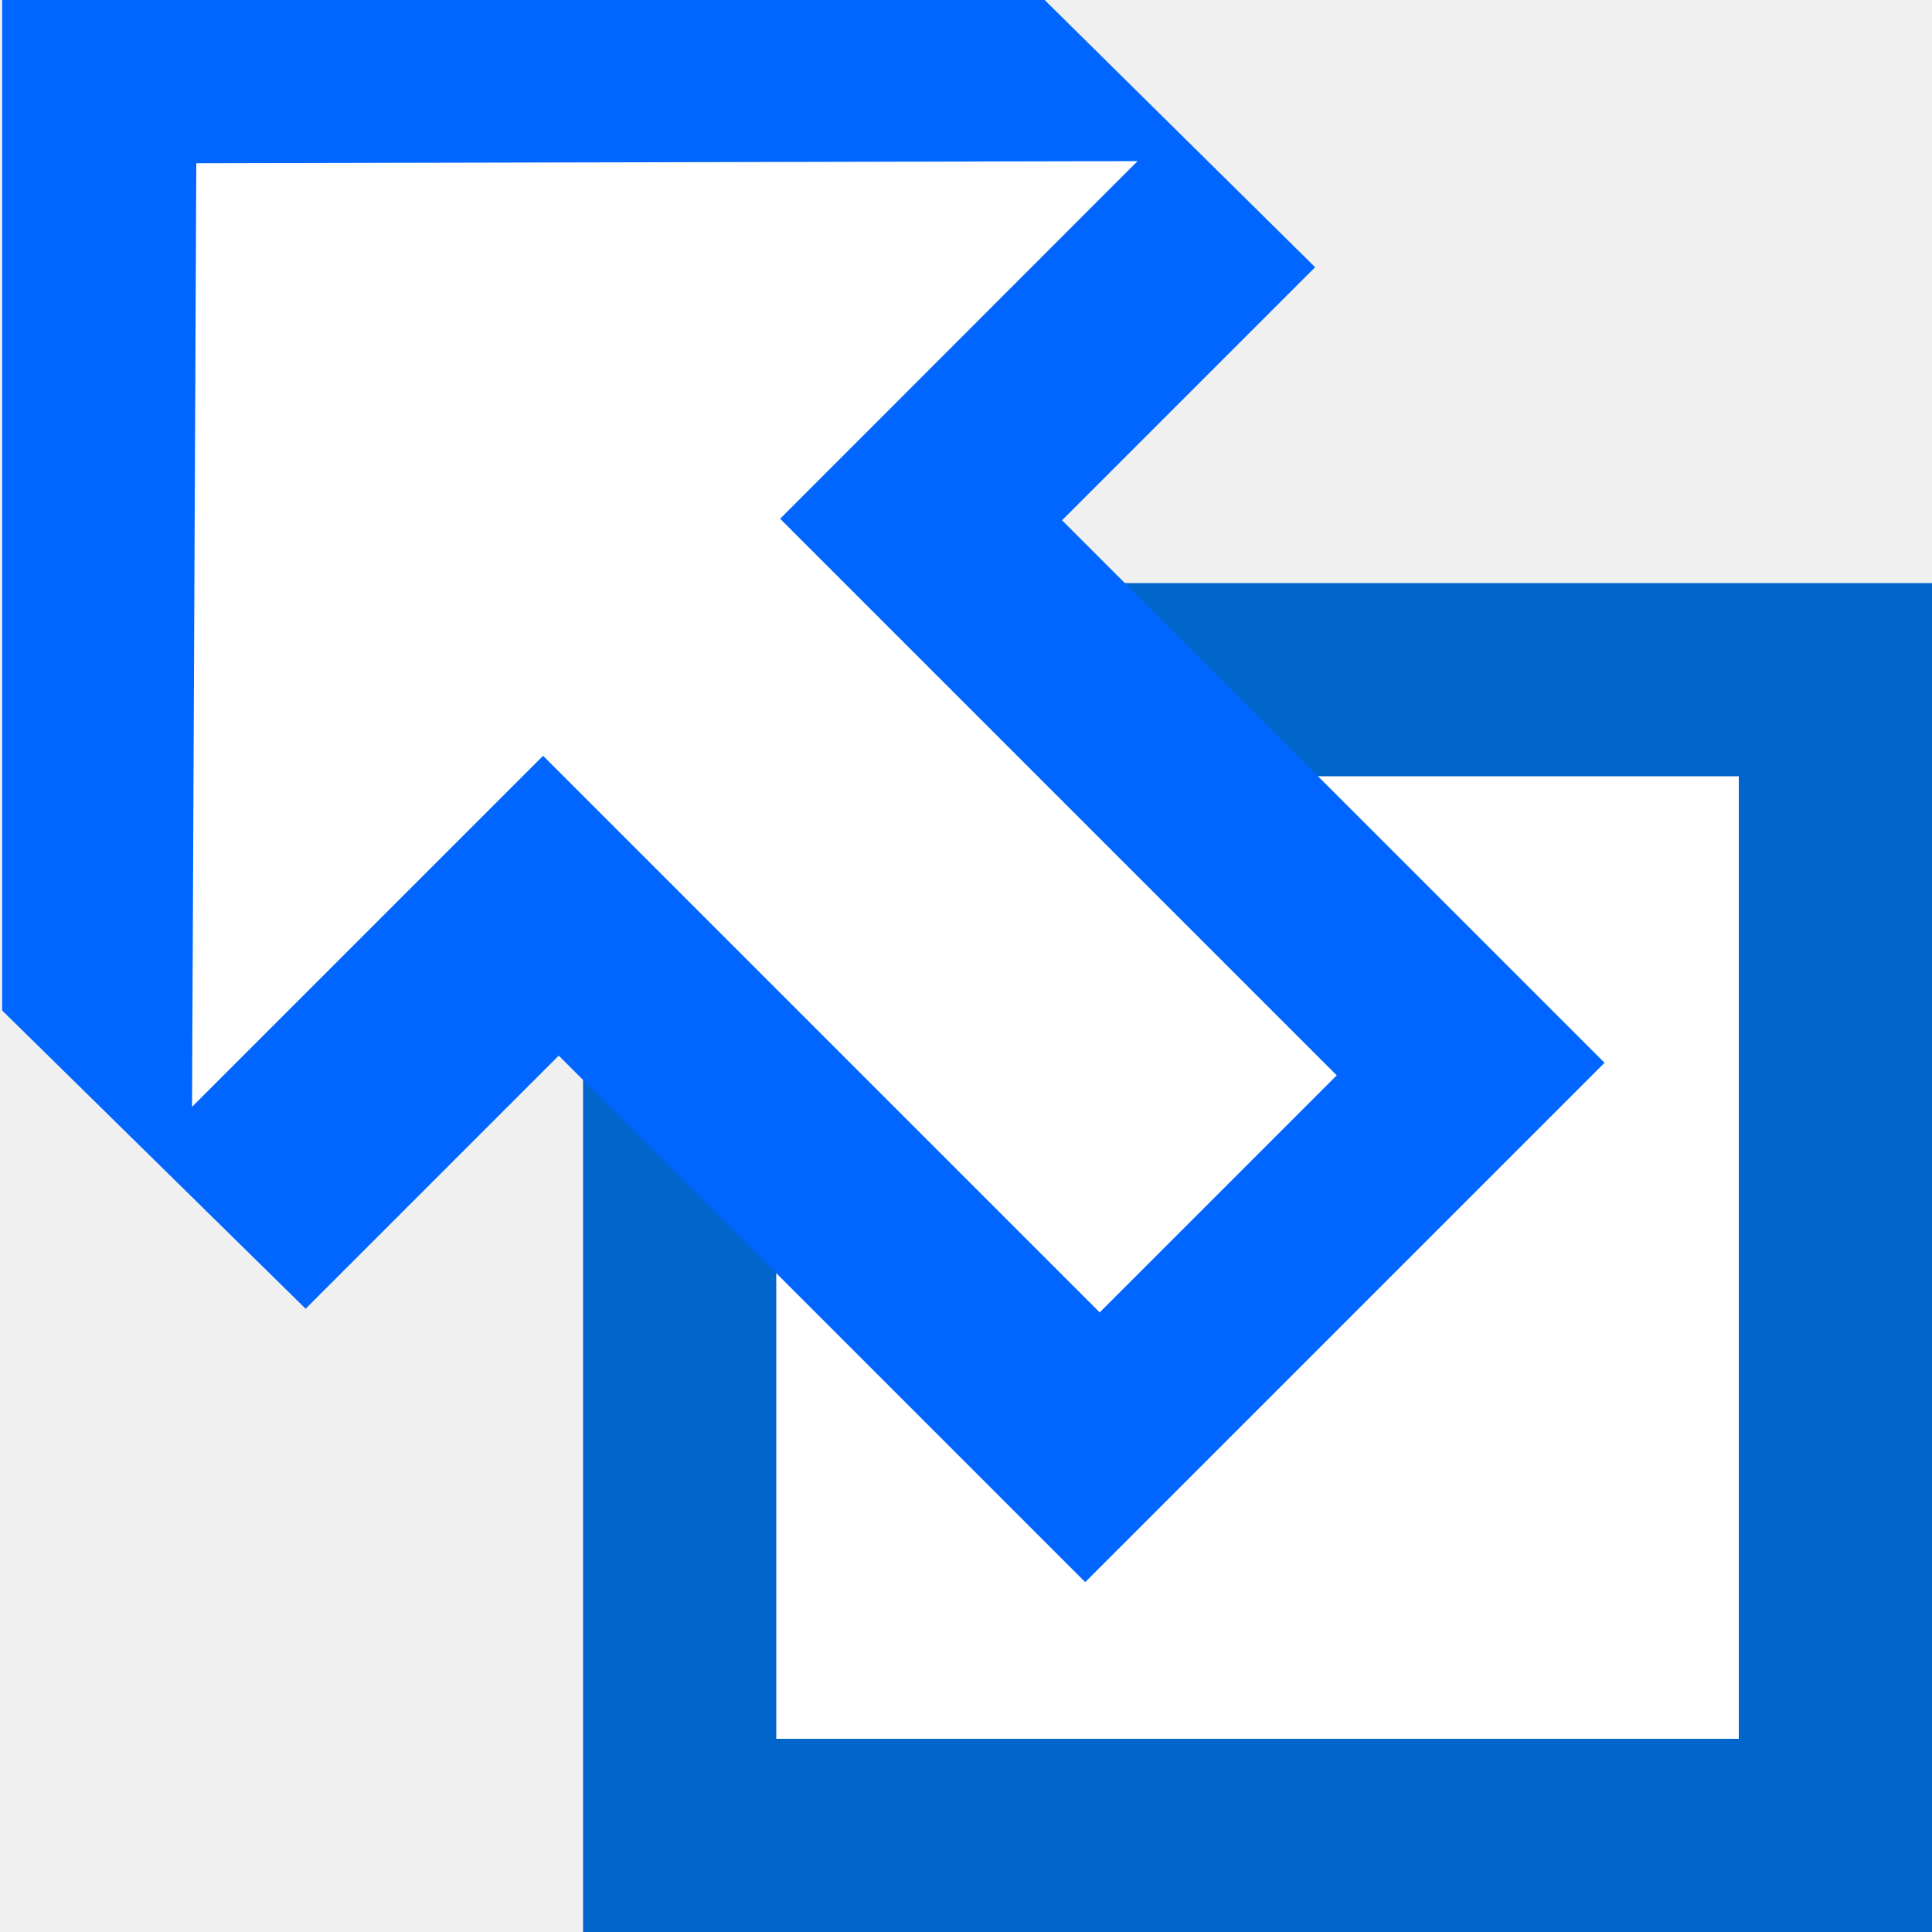
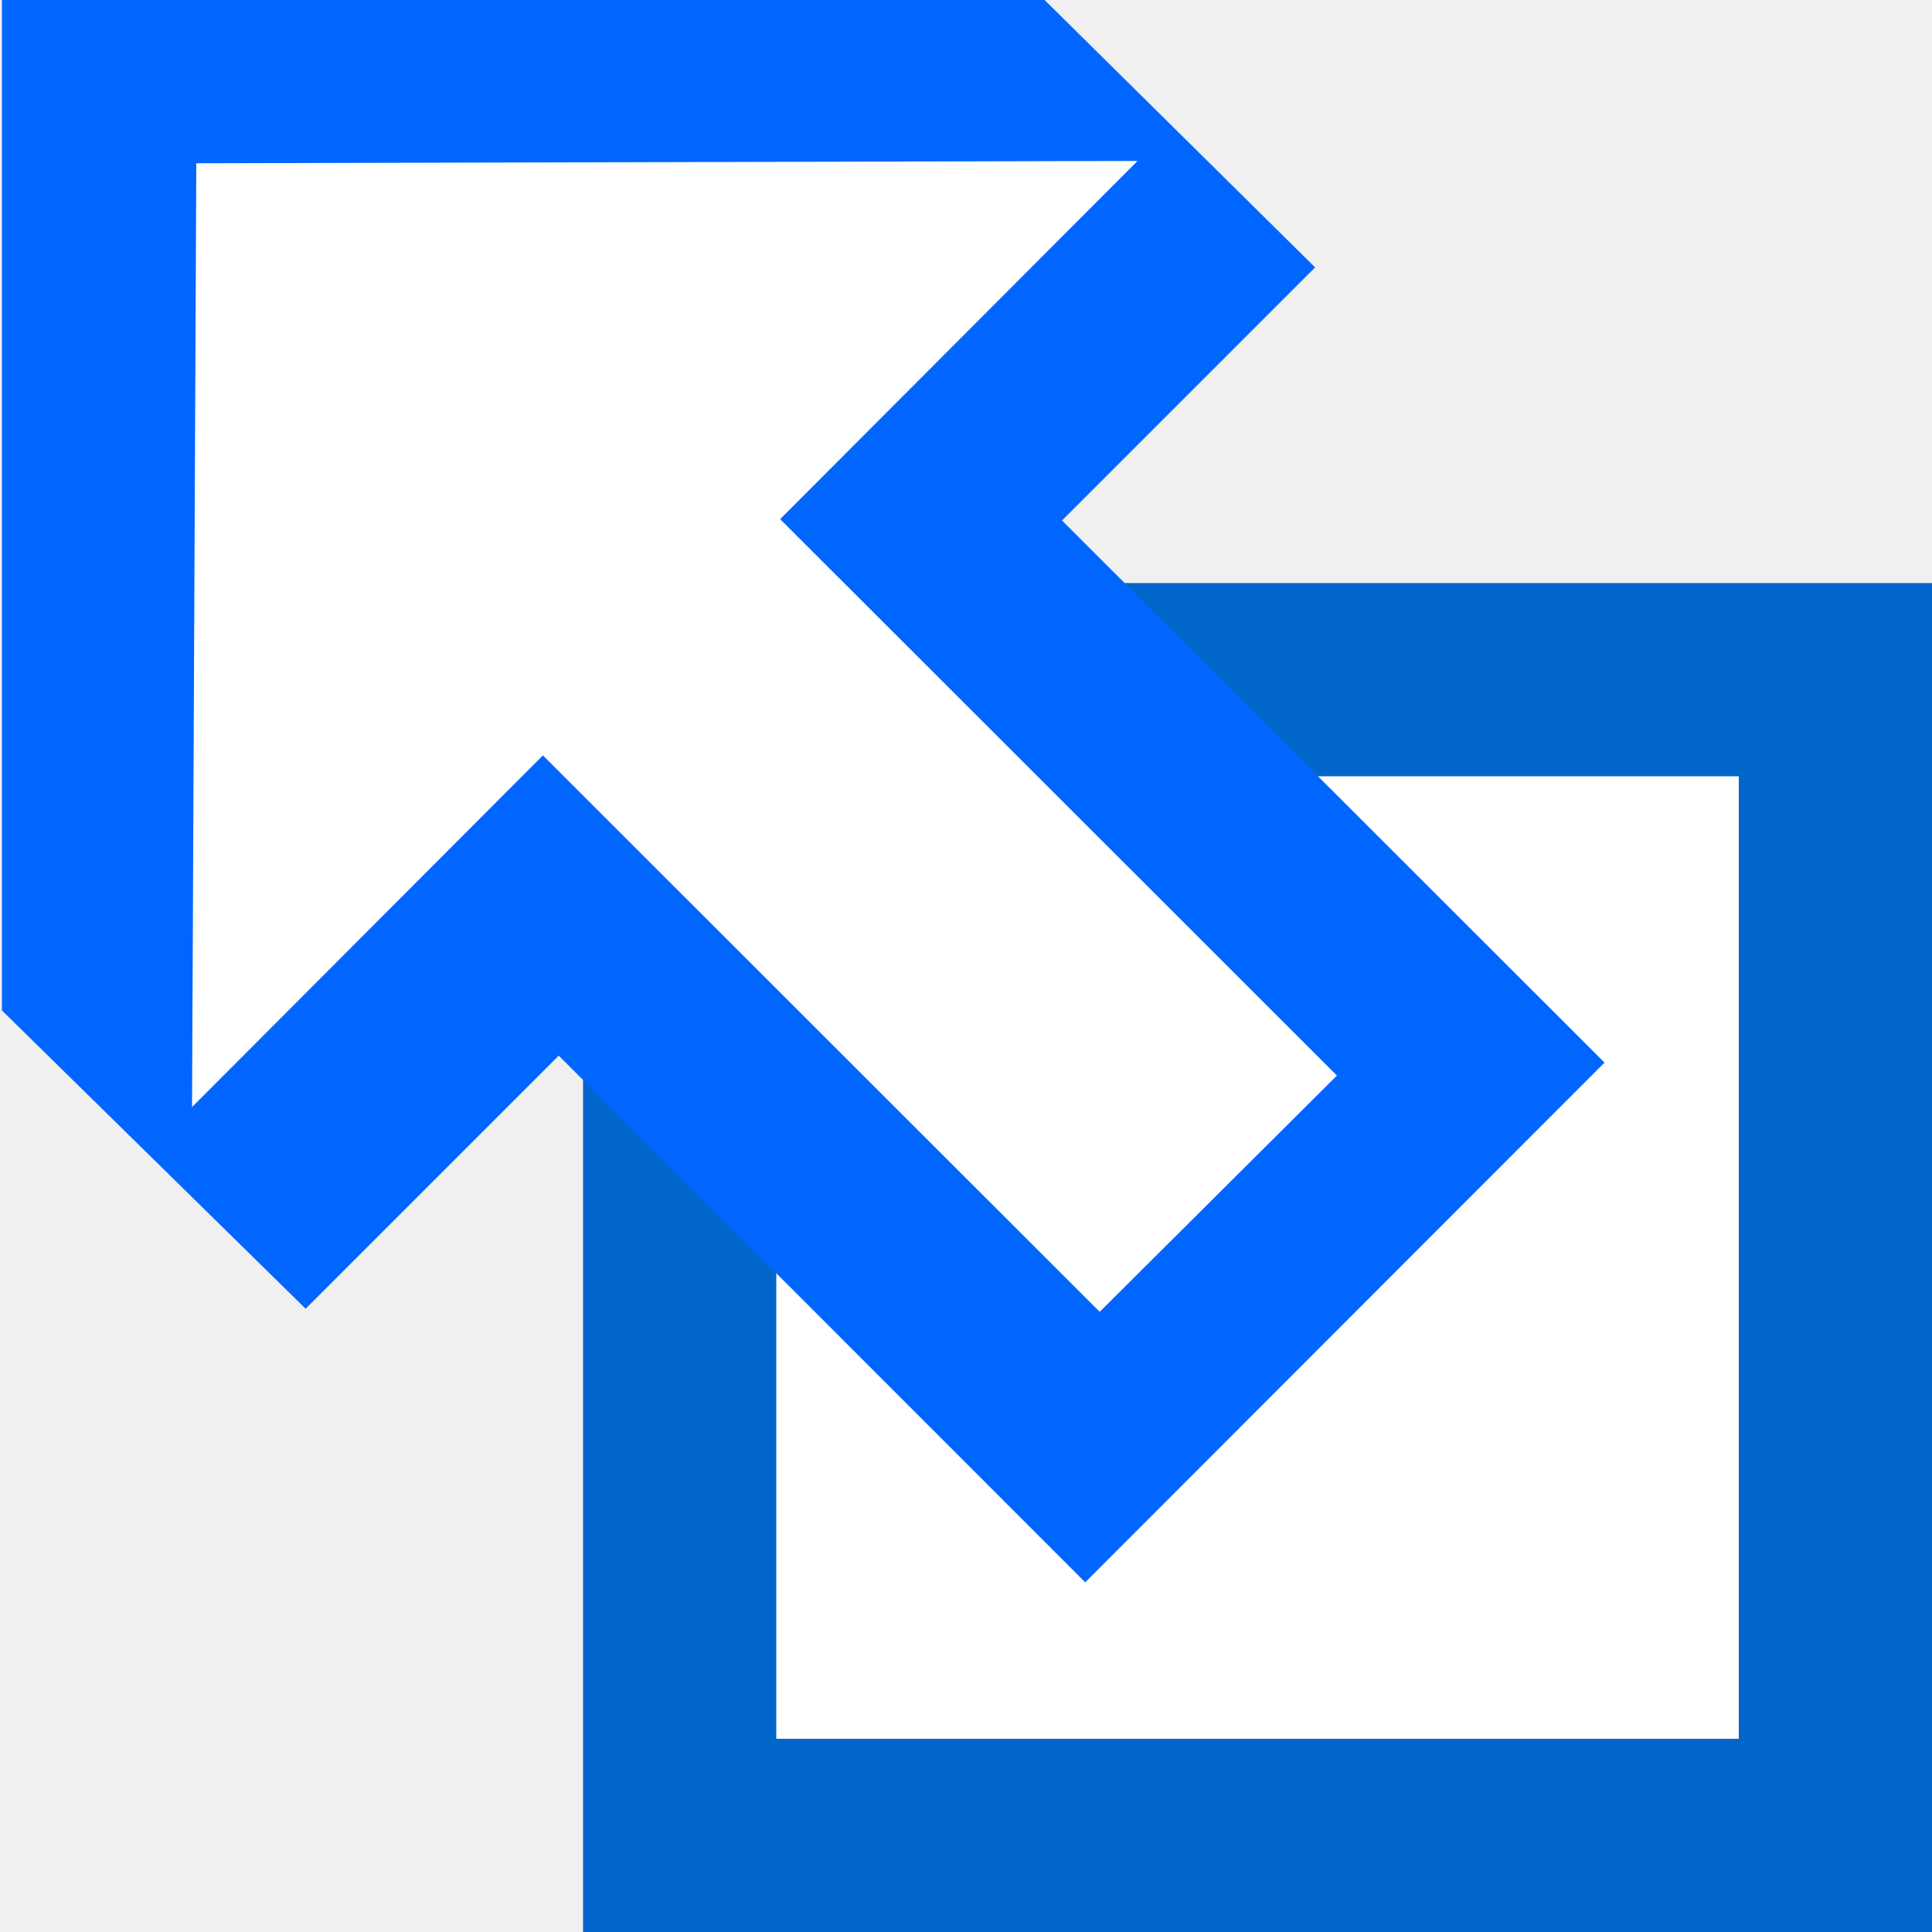
<svg xmlns="http://www.w3.org/2000/svg" width="10" height="10">
-   <defs>
-     <marker orient="auto" overflow="visible">
-       <path d="M-.958-4.259c-1.134 0-2.056.922-2.056 2.056 0 .394.143.736.336 1.049l-.07.056c-.373-.513-.954-.867-1.636-.867-1.134 0-2.056.922-2.056 2.056s.922 2.056 2.056 2.056c.596 0 1.121-.265 1.496-.671-.075.213-.126.433-.126.671 0 1.134.922 2.056 2.056 2.056s2.056-.922 2.056-2.056c0-.476-.189-.896-.462-1.245.813.158 1.627.477 2.224 1.399-.443-.443-.727-1.248-.727-2.336l-.378-.028.35-.014c0-1.087.27-1.893.713-2.336-.575.889-1.354 1.216-2.14 1.385.243-.337.42-.728.42-1.175 0-1.134-.922-2.056-2.056-2.056z" fill-rule="evenodd" stroke="#000" stroke-width="NaN" />
-     </marker>
-     <marker orient="auto" overflow="visible">
-       <path d="M0-2.828l-2.828 2.828 2.828 2.828 2.828-2.828-2.828-2.828z" fill-rule="evenodd" stroke="#000" stroke-width="NaN" />
-     </marker>
-     <marker orient="auto" overflow="visible">
-       <path d="M10 0l4-4-14 4 14 4-4-4z" fill-rule="evenodd" stroke="#000" stroke-width="NaN" />
-     </marker>
-   </defs>
-   <path fill="#fff" stroke="#06c" d="M9.5 3.518h-5.982v5.982h5.982z" />
-   <path d="M5.245-.16h-5.234v5.39l1.571 1.544 1.31-1.31 2.725 2.725 2.688-2.688-2.808-2.808 1.31-1.31z" fill="#06f" />
-   <path d="M1.016.845l-.022 4.884 1.817-1.817 2.881 2.881 1.227-1.227-2.881-2.881 1.85-1.851z" fill="#fff" />
+   <path fill="#fff" stroke="#06c" d="M9.5 3.518H3.518V9.5H9.5z" />
+   <path d="M5.245-.16H.01v5.39l1.572 1.544 1.31-1.31L5.617 8.19 8.305 5.5 5.497 2.694l1.31-1.31z" fill="#06f" />
+   <path d="M1.016.845L.994 5.73 2.81 3.91l2.882 2.88L6.92 5.567l-2.882-2.88L5.888.833z" fill="#fff" />
</svg>
